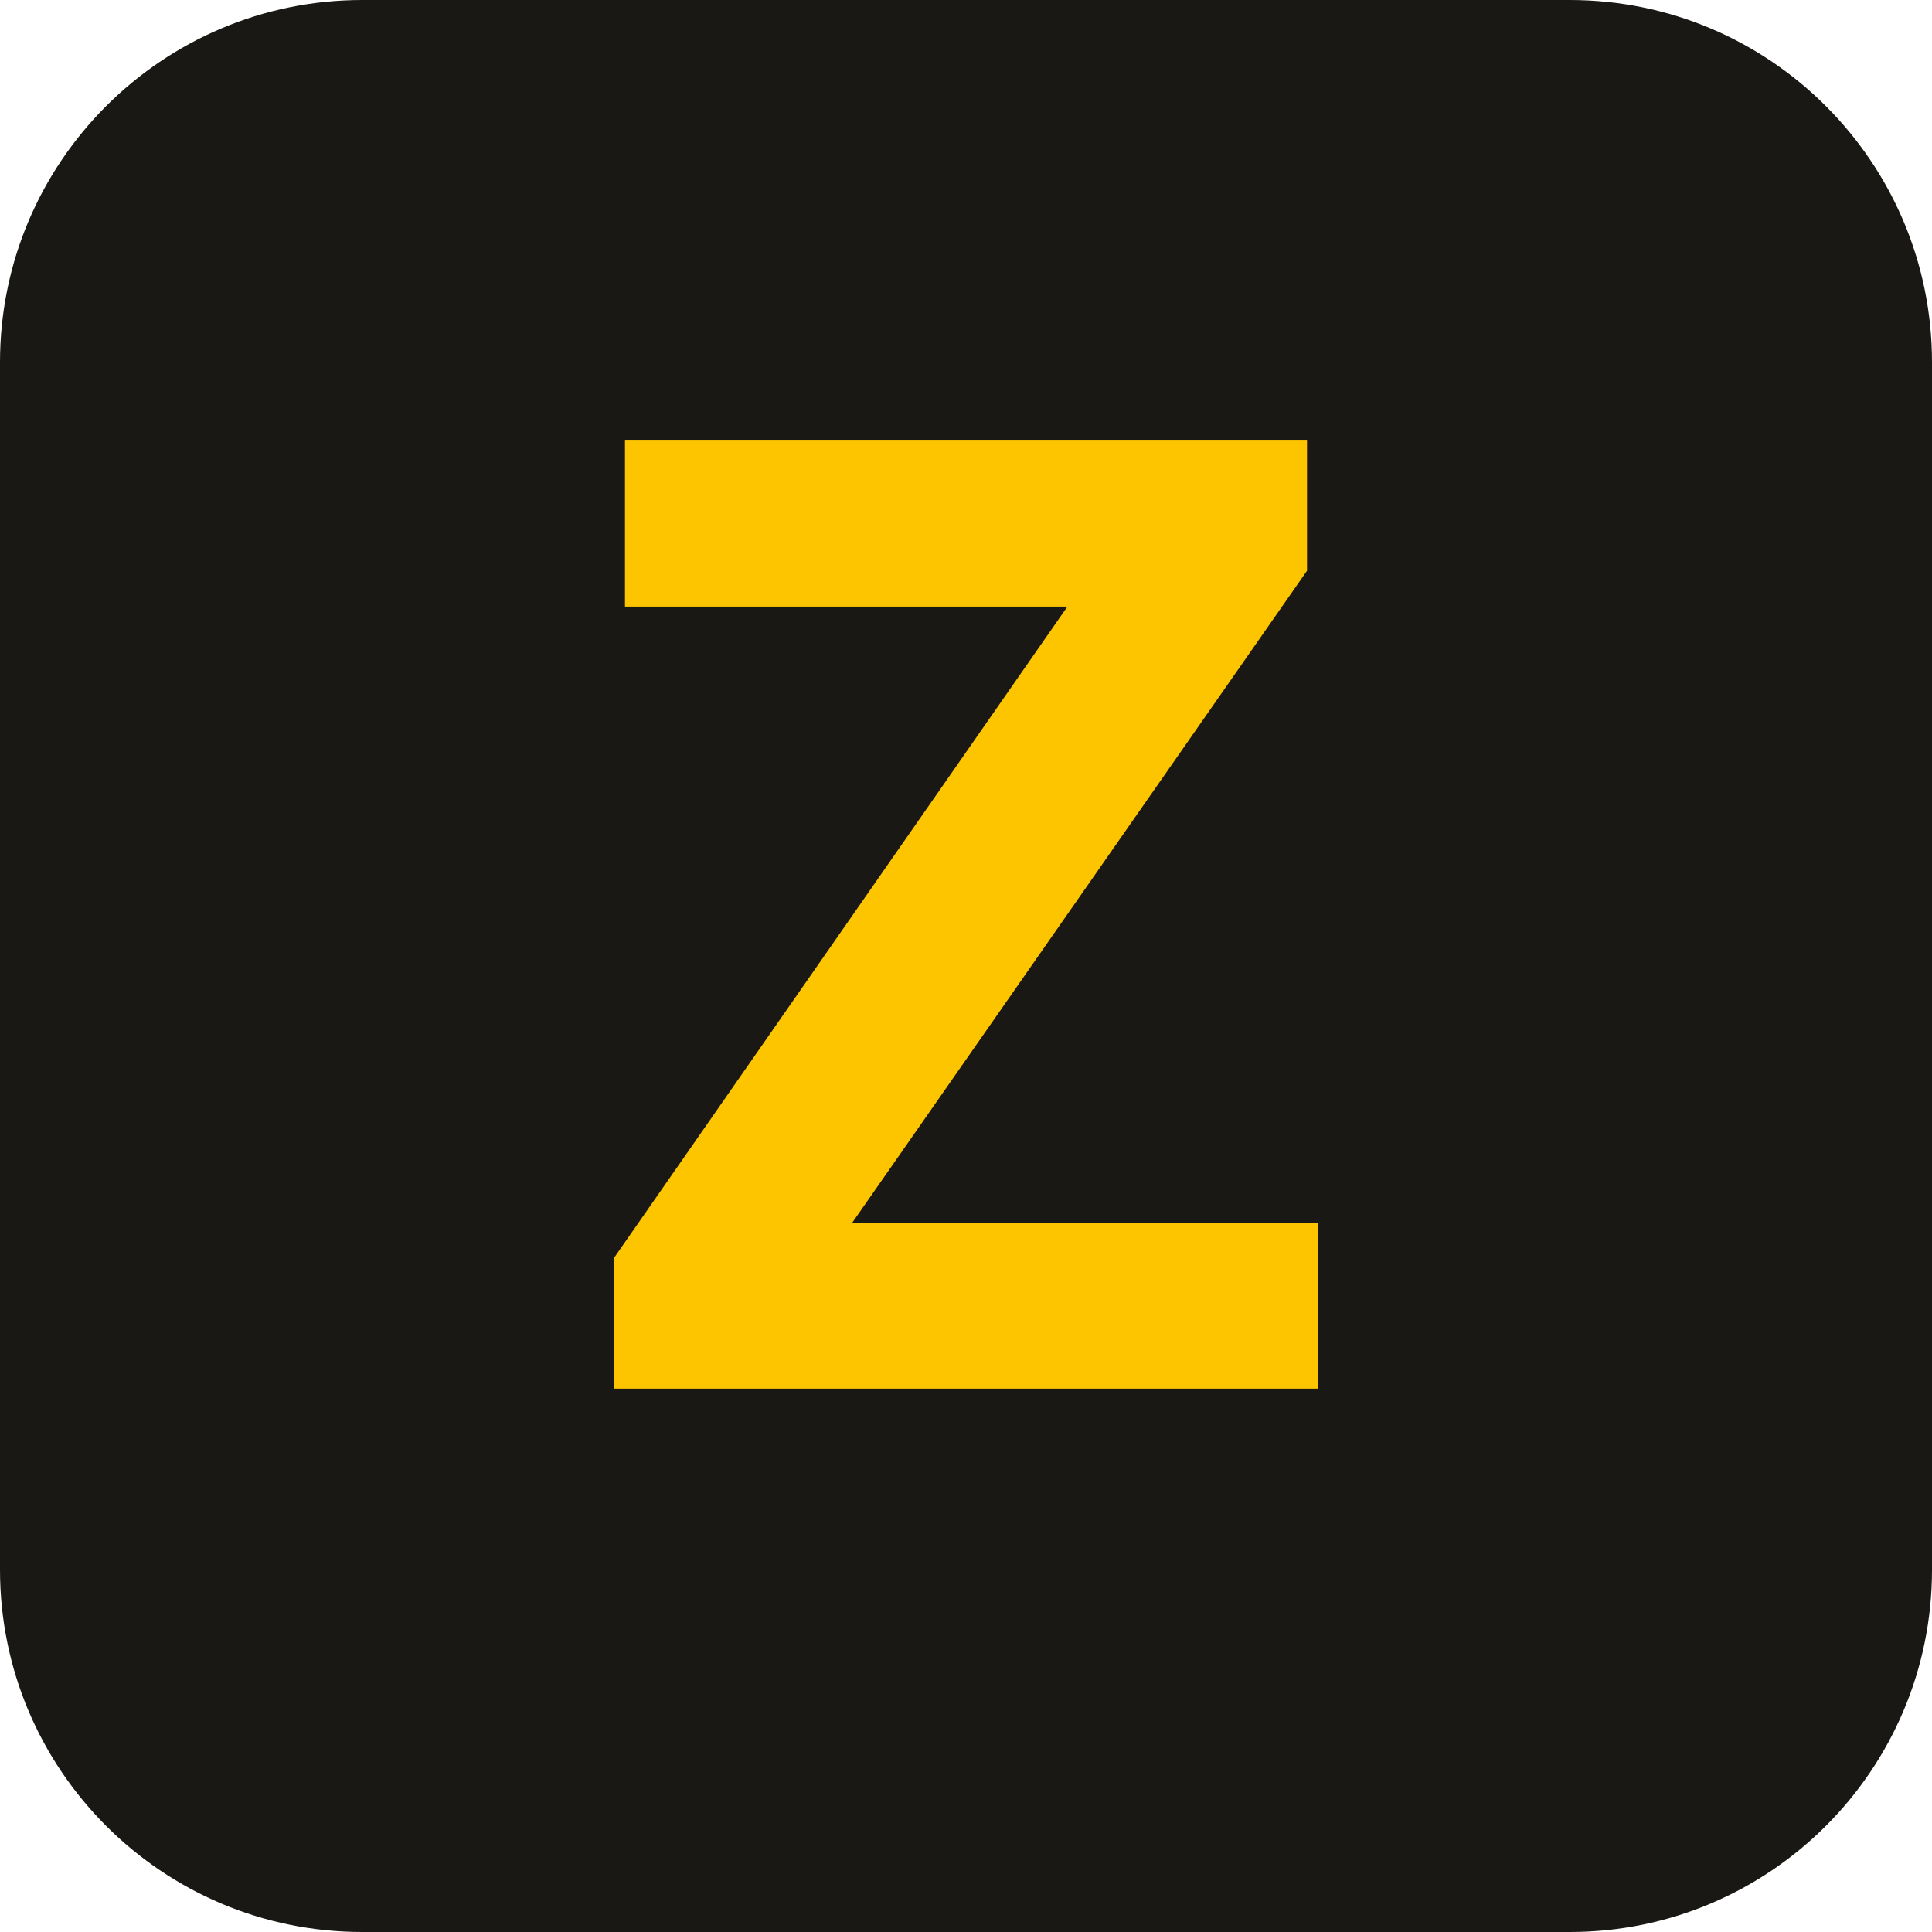
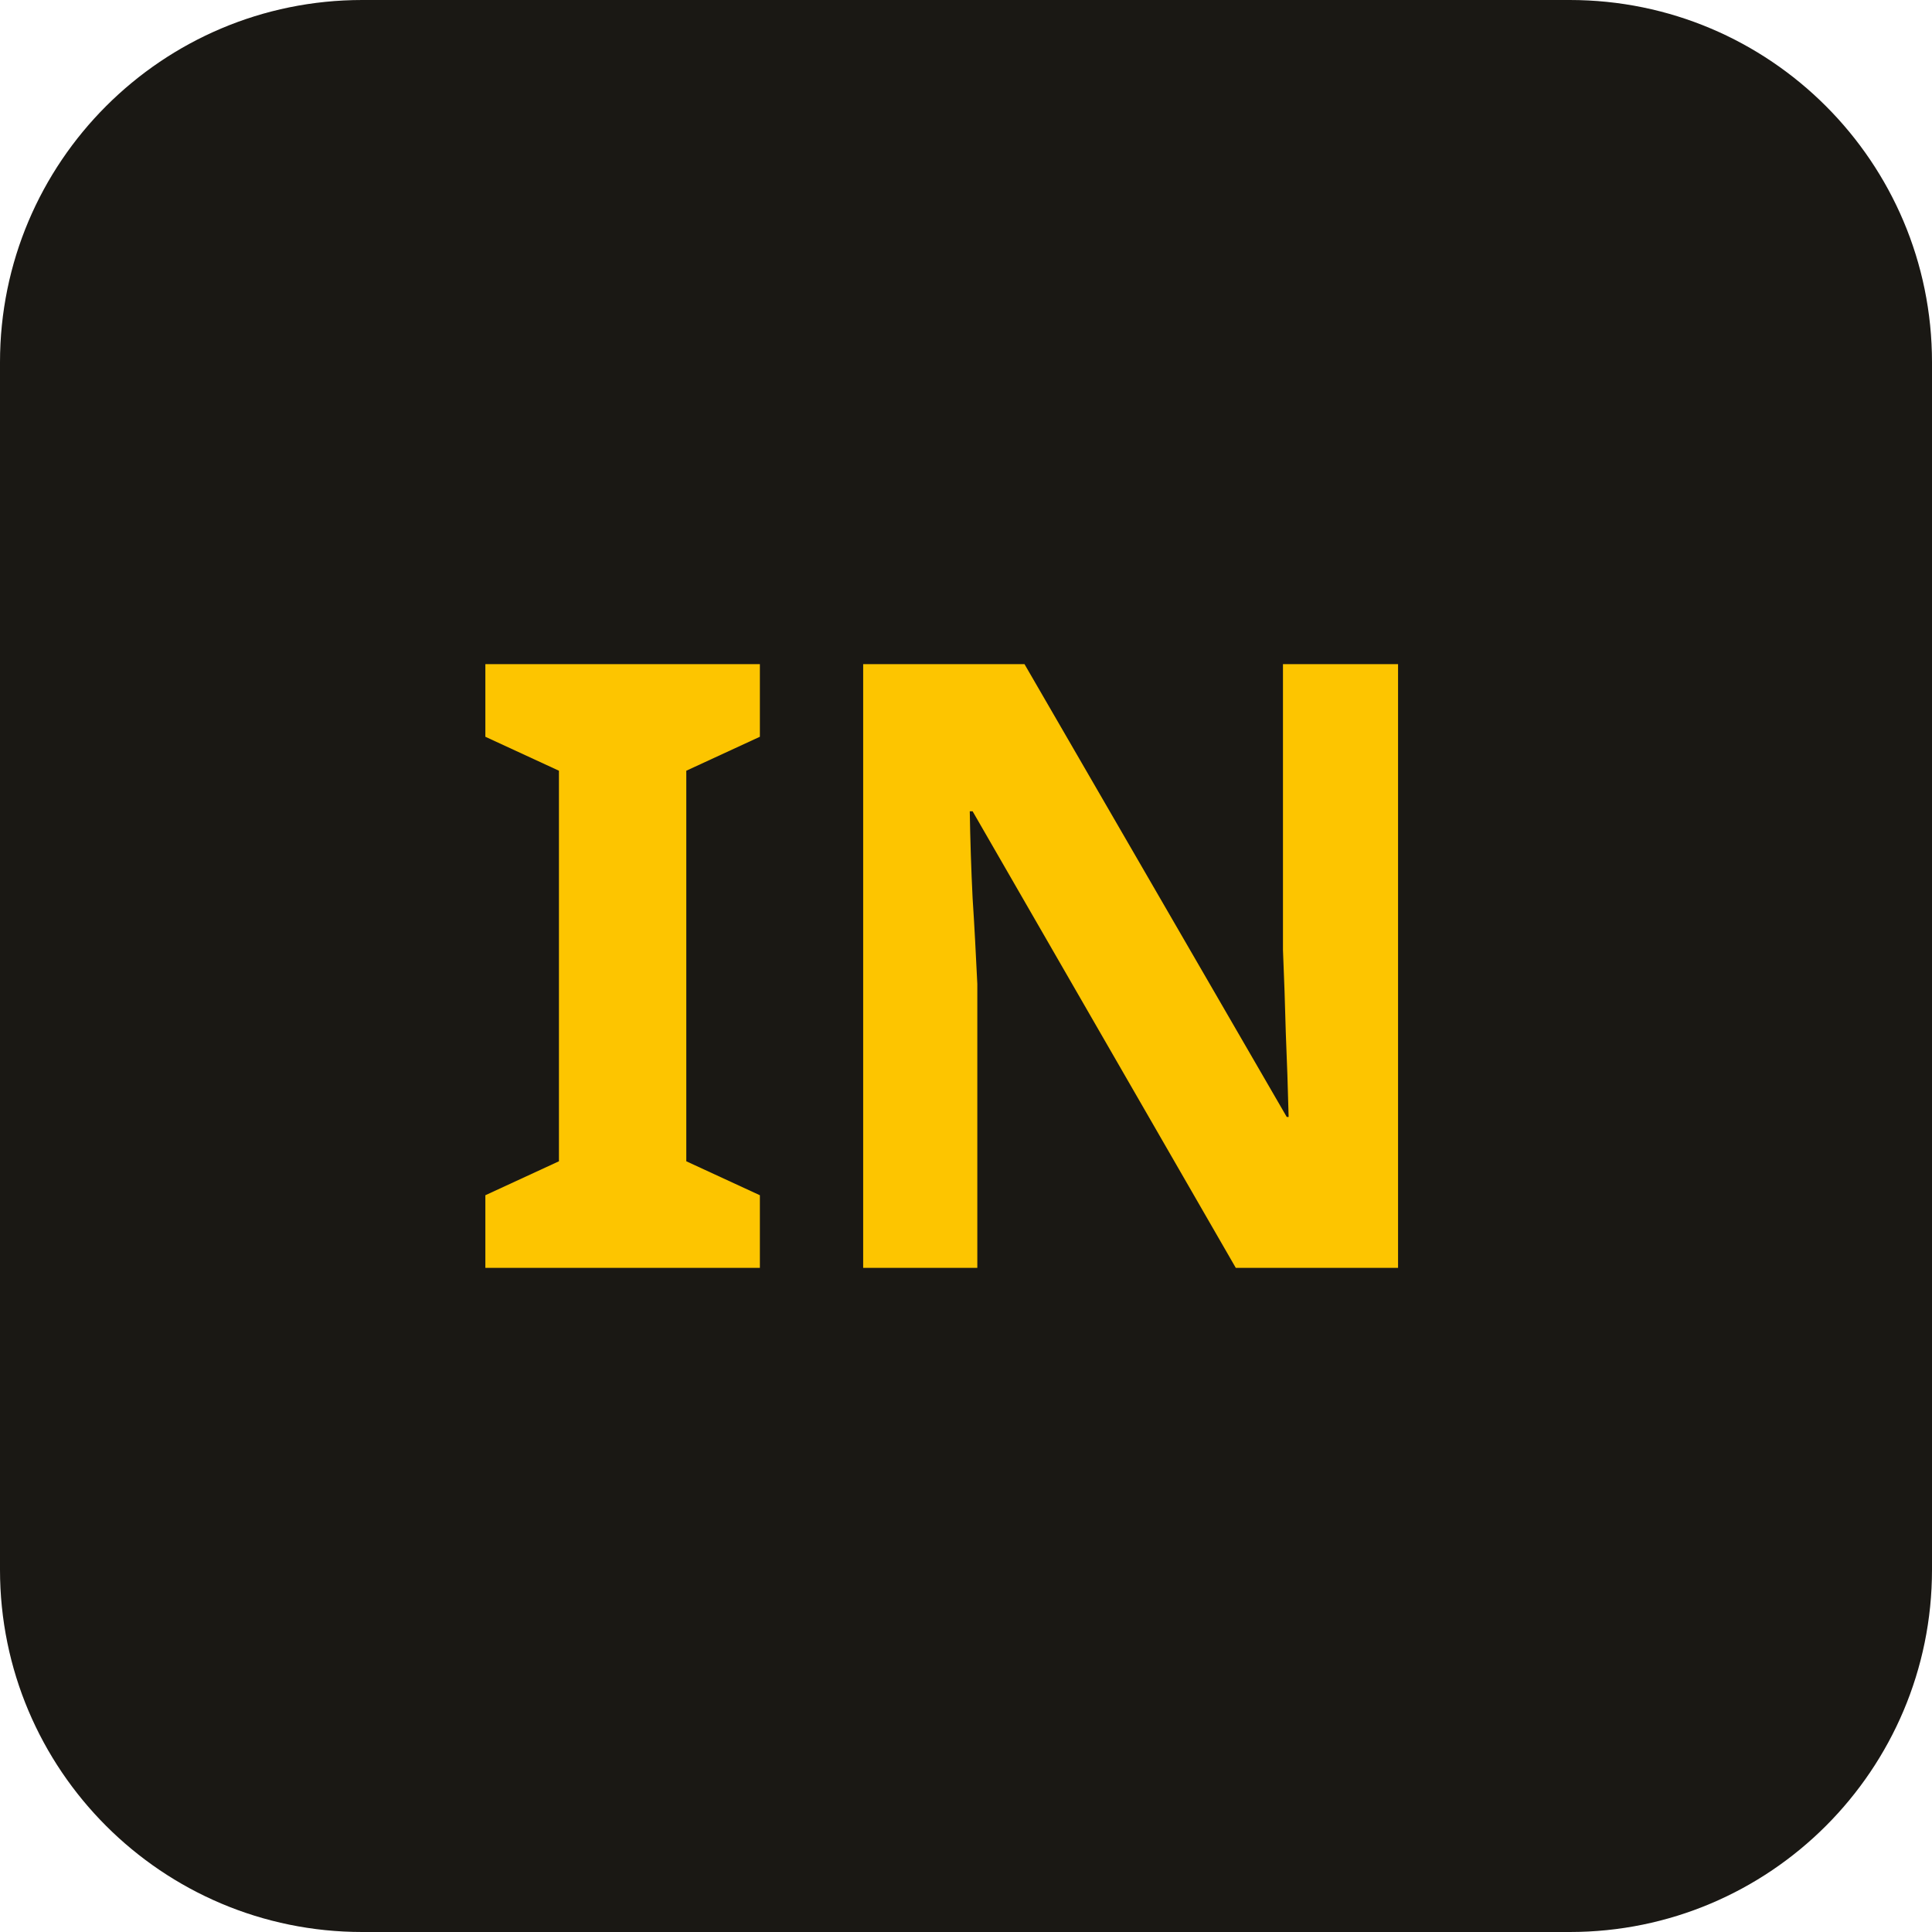
<svg xmlns="http://www.w3.org/2000/svg" viewBox="0 0 32 32">
  <rect width="32" height="32" rx="6" fill="#1a1814" />
-   <text x="16" y="23" text-anchor="middle" font-family="sans-serif" font-size="22" font-weight="700" fill="#fdc500">Z</text>
+   <text x="16" y="21" text-anchor="middle" font-family="sans-serif" font-size="14" font-weight="800" fill="#fdc500">IN</text>
</svg>
